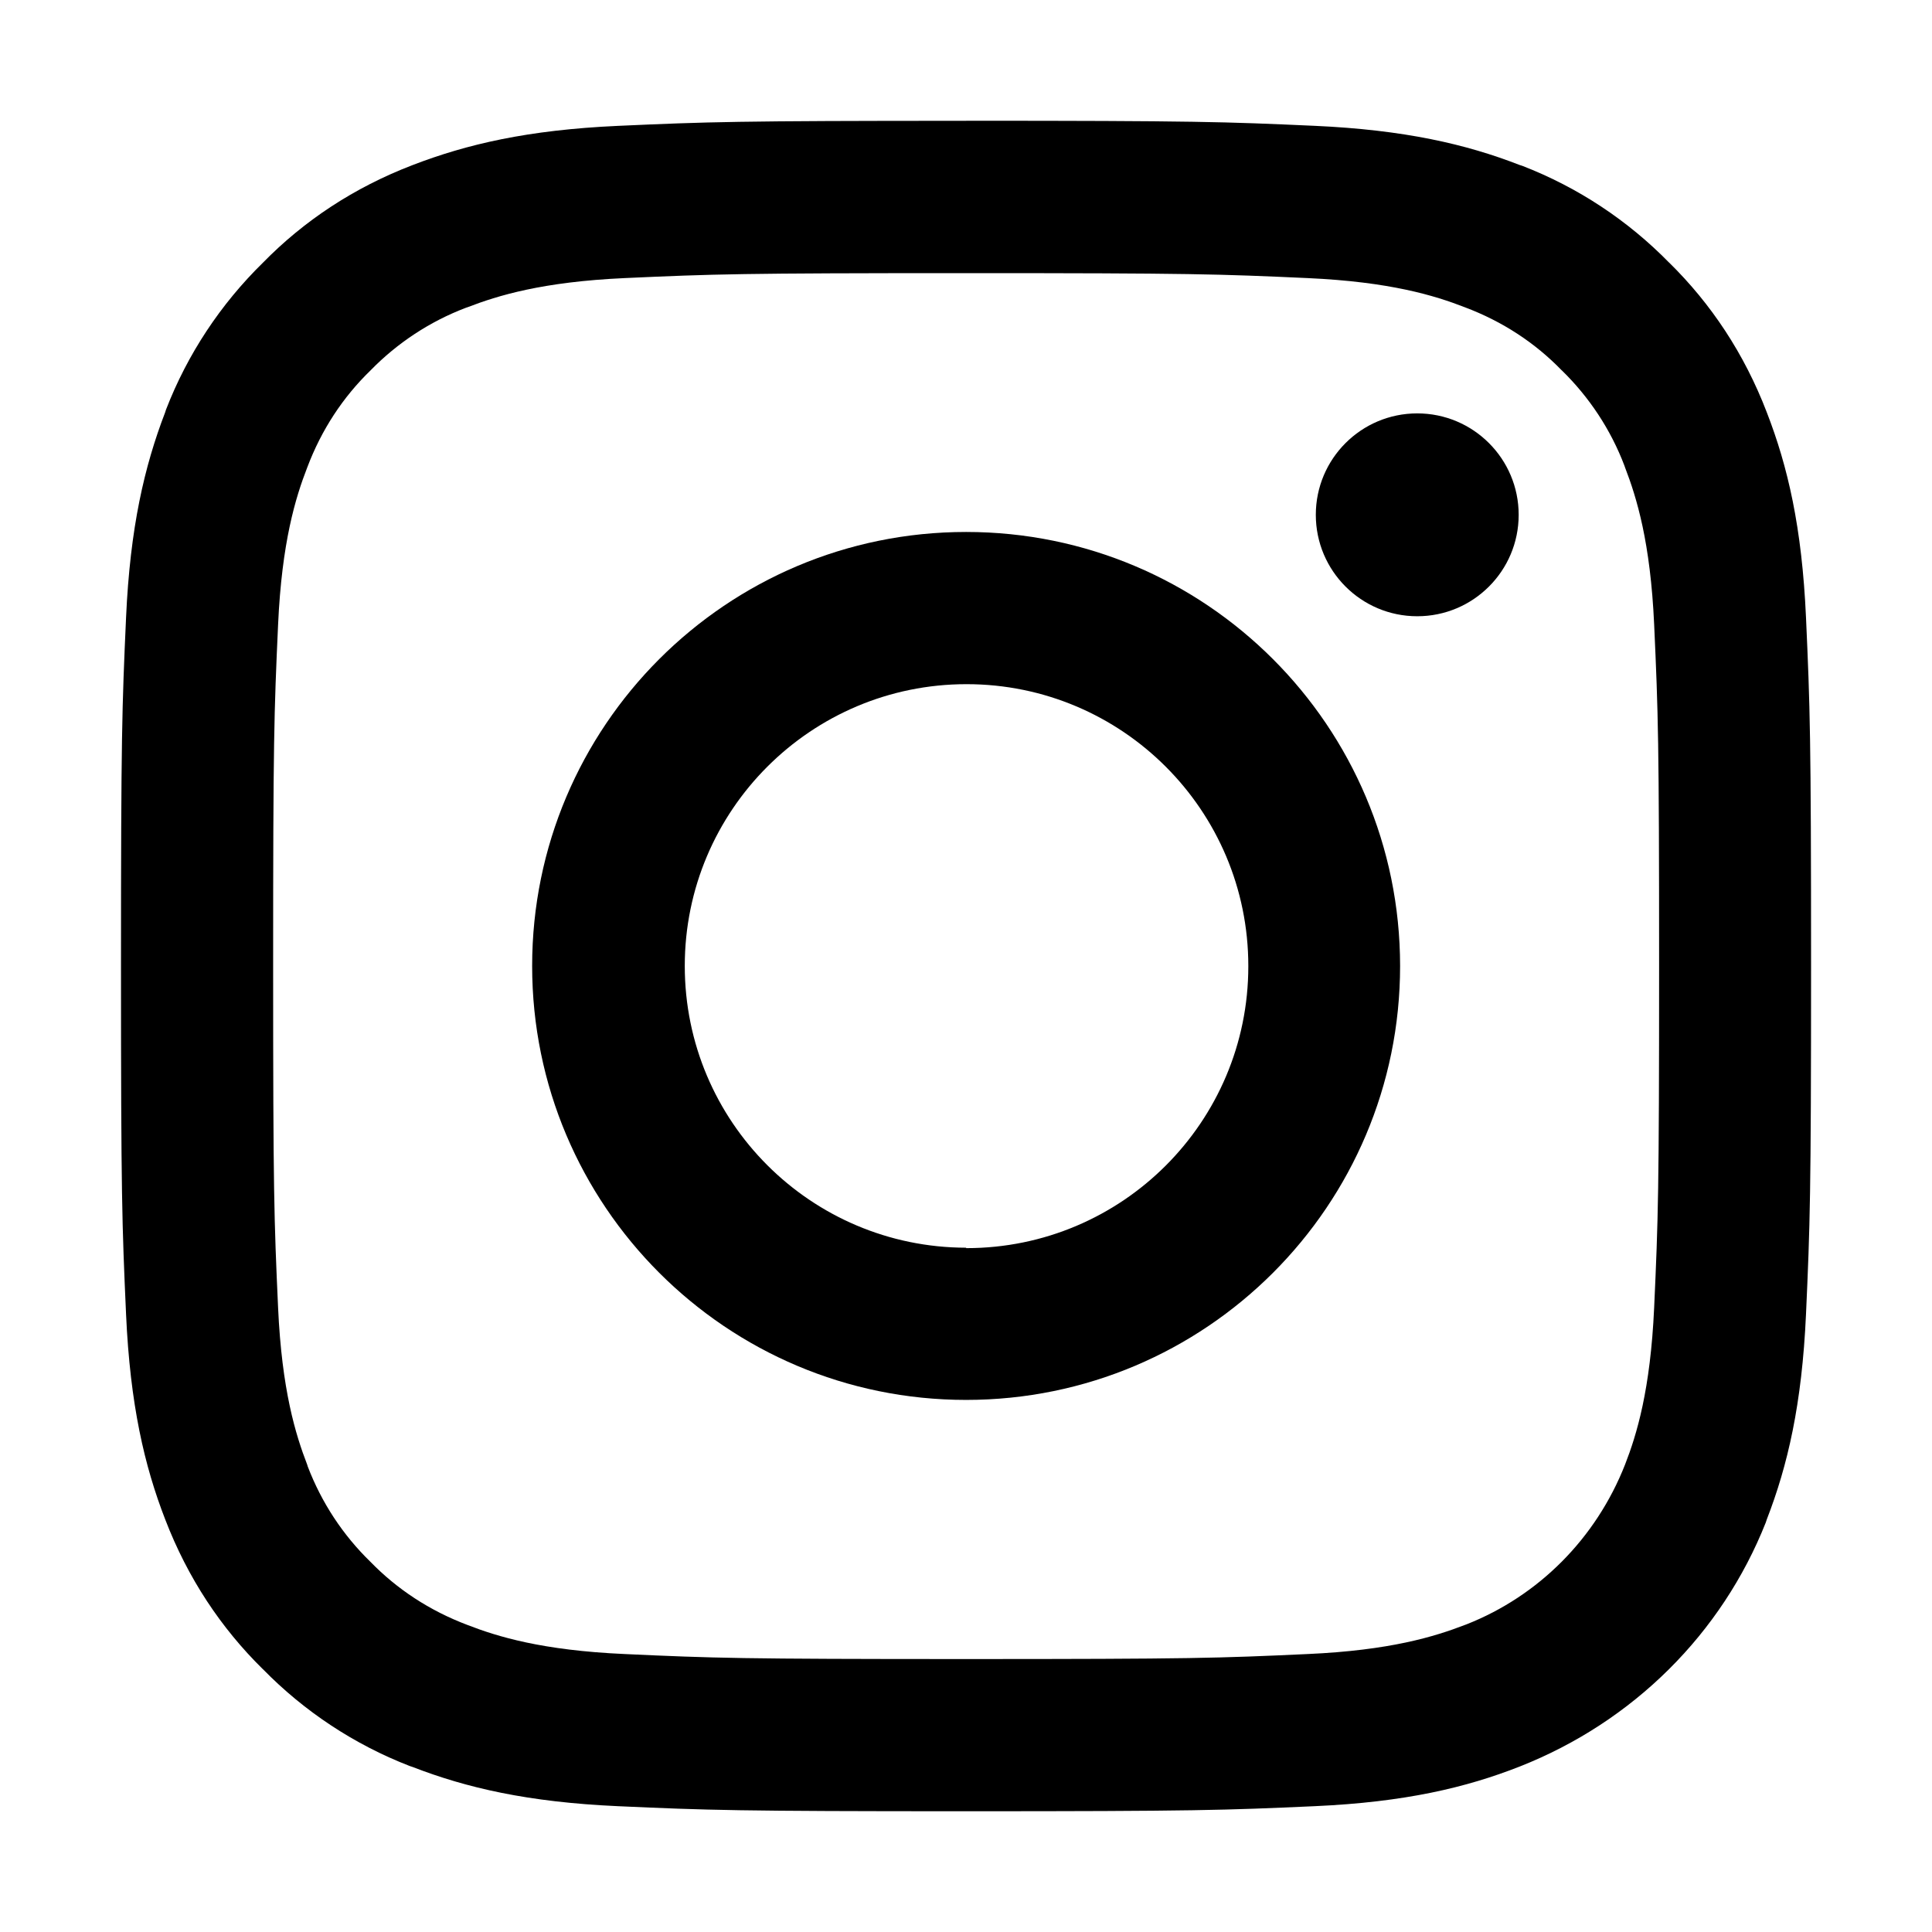
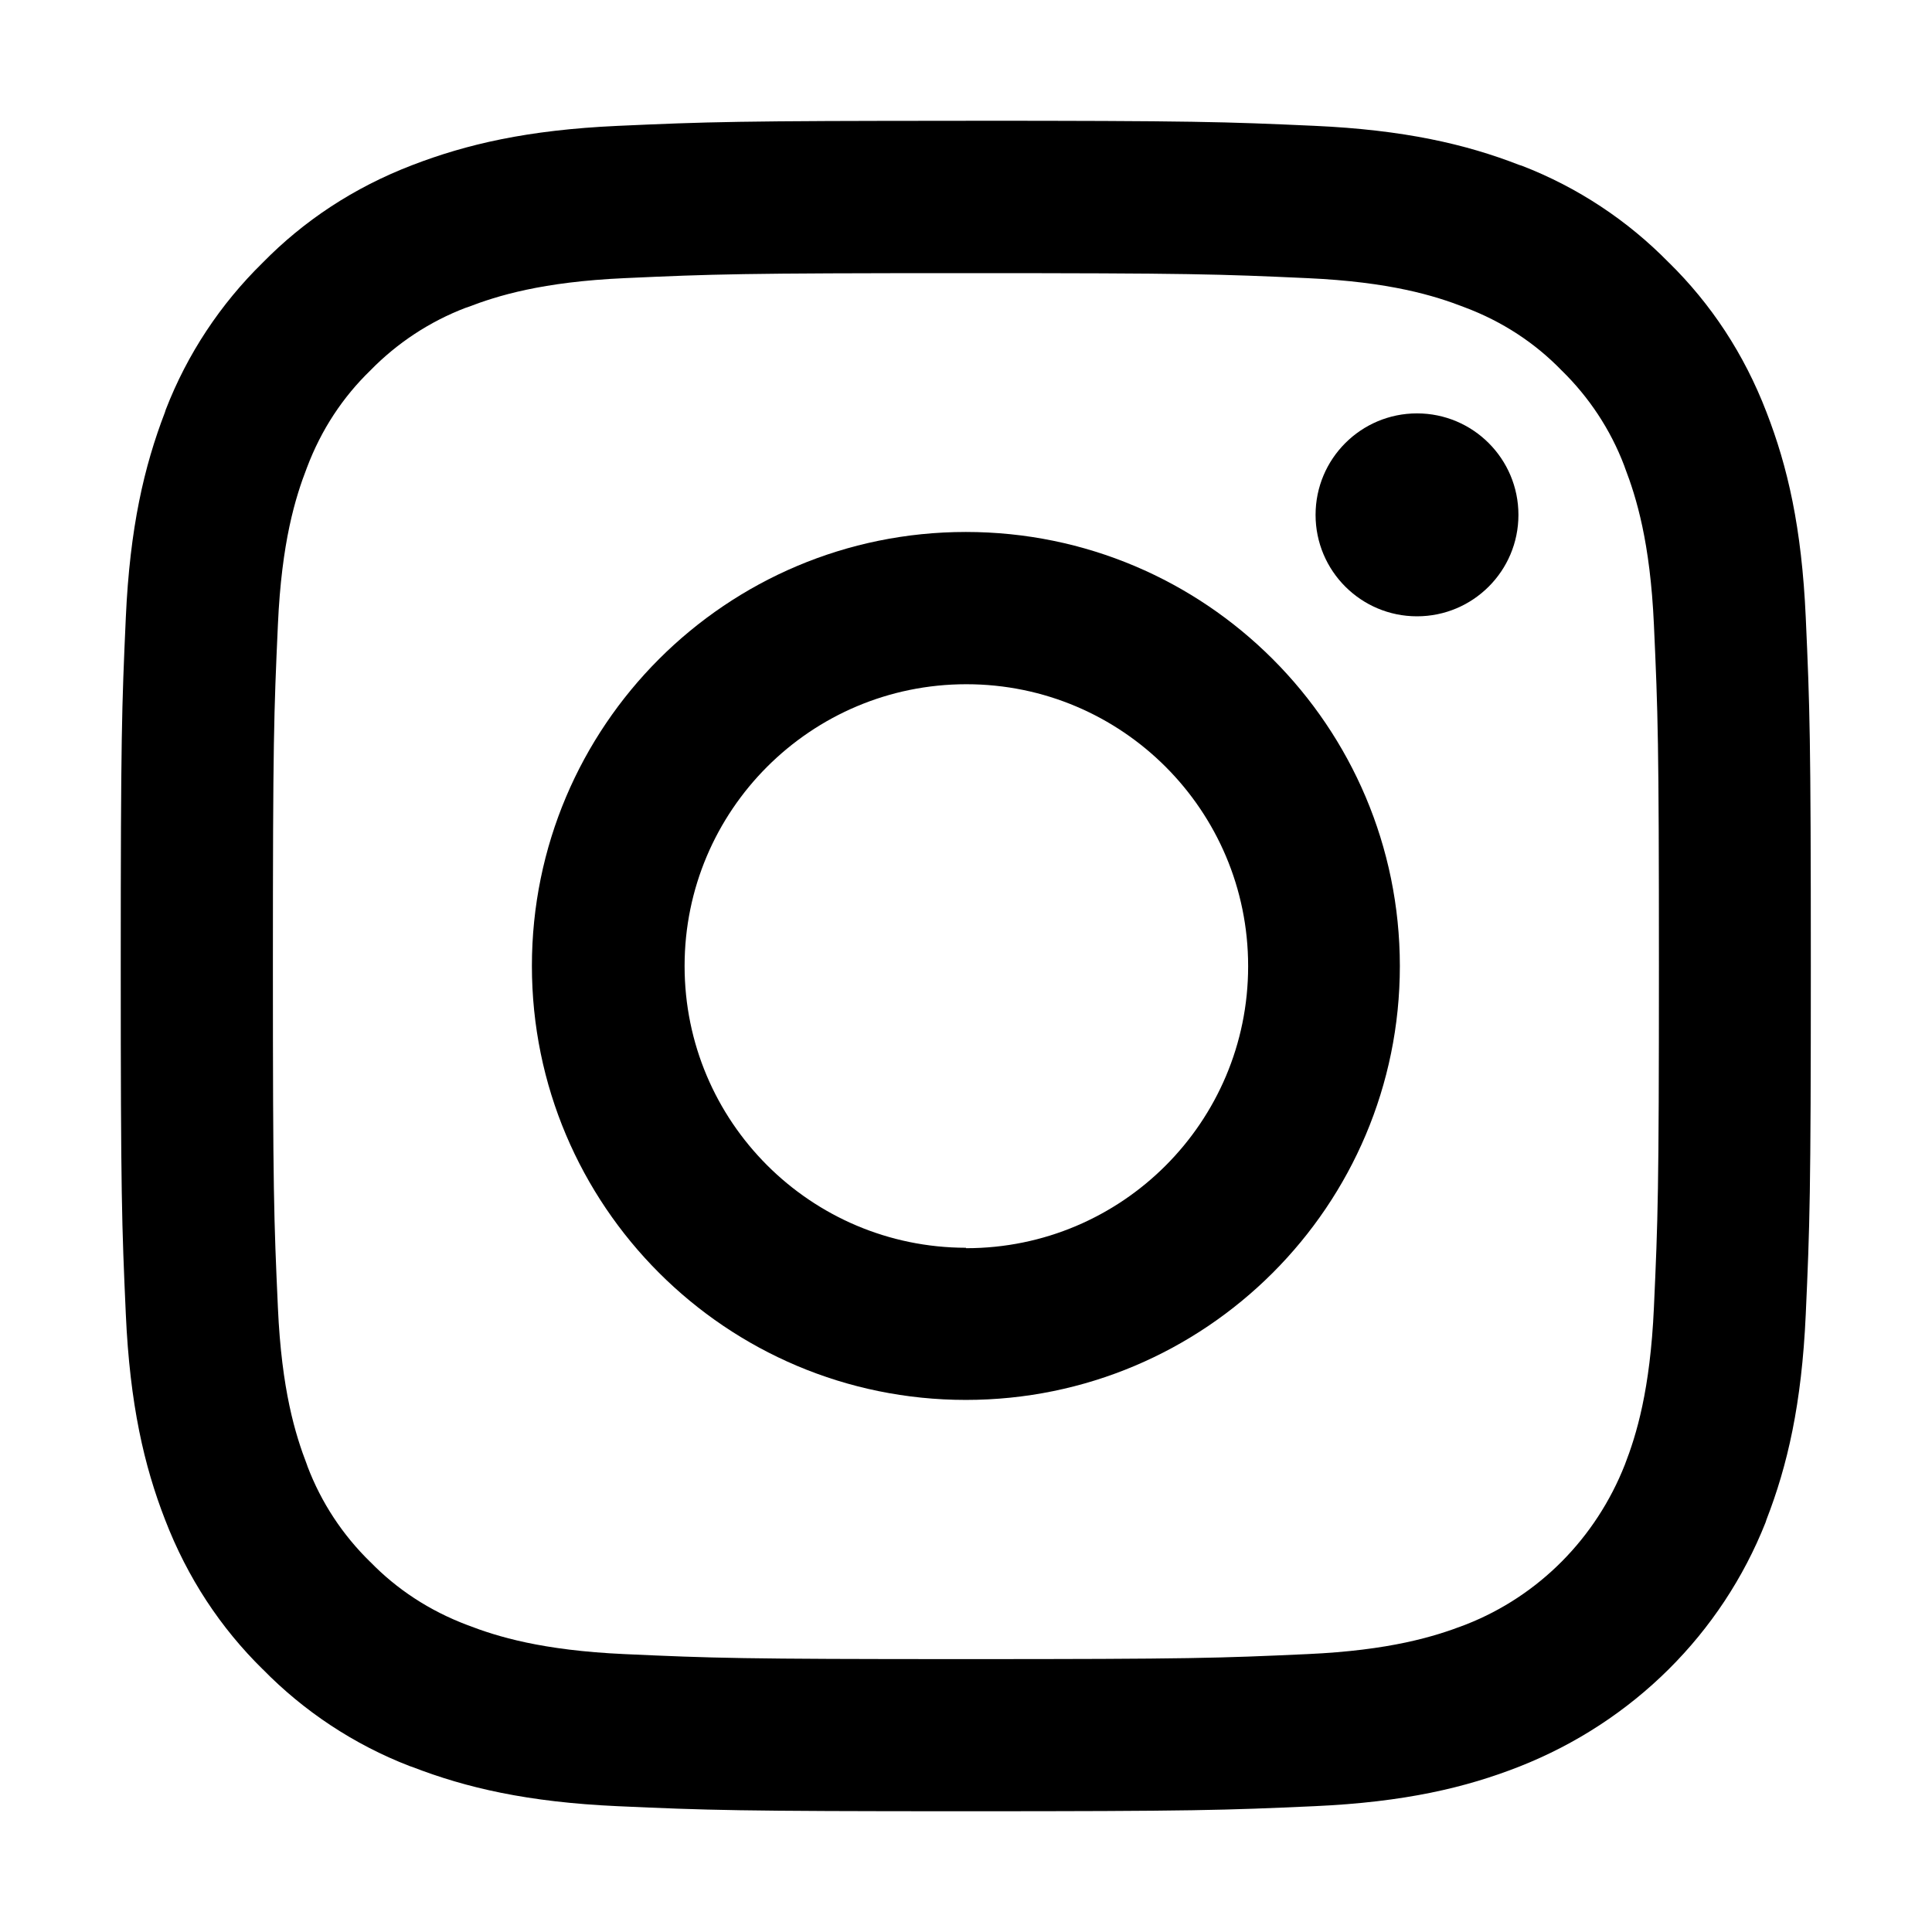
<svg xmlns="http://www.w3.org/2000/svg" width="32" height="32" viewBox="0 0 32 32" fill="none">
-   <path fill-rule="evenodd" clip-rule="evenodd" d="M10.23 2.085C11.724 2.018 12.2 2.001 16.002 2.001V2C19.802 2 20.284 2.017 21.773 2.084C23.262 2.151 24.283 2.388 25.165 2.731L25.212 2.746C26.136 3.103 26.964 3.653 27.645 4.349L27.647 4.35C28.341 5.032 28.891 5.858 29.263 6.828C29.612 7.727 29.846 8.733 29.913 10.227C29.98 11.72 29.997 12.197 29.997 15.998C29.997 19.798 29.98 20.279 29.913 21.769C29.846 23.26 29.609 24.276 29.263 25.168L29.247 25.217C28.52 27.052 27.056 28.516 25.172 29.259C24.284 29.608 23.27 29.849 21.776 29.916C20.282 29.983 19.805 30 16.005 30C12.204 30 11.724 29.983 10.233 29.916C8.742 29.849 7.726 29.612 6.835 29.267L6.787 29.251C5.865 28.894 5.037 28.344 4.356 27.648L4.354 27.647C3.66 26.965 3.11 26.138 2.737 25.168C2.392 24.28 2.155 23.263 2.088 21.769C2.021 20.276 2.004 19.798 2.004 15.998C2.004 12.197 2.021 11.717 2.088 10.227C2.155 8.736 2.392 7.725 2.735 6.831L2.75 6.784C3.107 5.861 3.657 5.035 4.353 4.353L4.354 4.352C5.034 3.657 5.862 3.107 6.832 2.735C7.73 2.389 8.737 2.153 10.23 2.085ZM21.658 4.606C20.183 4.539 19.736 4.524 16.002 4.524H16.003C12.264 4.524 11.823 4.539 10.347 4.606C8.98 4.668 8.244 4.896 7.746 5.088L7.716 5.098C7.116 5.326 6.578 5.683 6.137 6.135L6.136 6.136C5.683 6.576 5.326 7.113 5.088 7.745C4.896 8.239 4.668 8.977 4.606 10.346C4.539 11.822 4.524 12.263 4.524 16.002C4.524 19.741 4.539 20.183 4.606 21.659C4.668 23.025 4.896 23.761 5.088 24.259L5.097 24.289C5.326 24.889 5.681 25.427 6.135 25.868L6.136 25.869C6.576 26.321 7.113 26.677 7.744 26.915C8.239 27.107 8.976 27.335 10.345 27.396C11.822 27.464 12.264 27.479 16.003 27.479C19.742 27.479 20.184 27.464 21.66 27.396C23.026 27.335 23.762 27.107 24.261 26.915L24.291 26.904C25.484 26.433 26.434 25.483 26.916 24.258C27.108 23.764 27.336 23.026 27.398 21.657C27.465 20.182 27.48 19.74 27.48 16.001C27.48 12.262 27.465 11.821 27.398 10.344C27.336 8.978 27.108 8.242 26.916 7.743L26.906 7.714C26.678 7.113 26.321 6.576 25.869 6.135L25.867 6.134C25.428 5.681 24.89 5.325 24.259 5.088C23.765 4.896 23.027 4.668 21.658 4.606Z" fill="black" />
-   <path fill-rule="evenodd" clip-rule="evenodd" d="M8.814 15.999C8.814 12.03 12.032 8.811 16.002 8.811C19.972 8.811 23.188 12.03 23.19 15.999C23.19 19.969 19.972 23.187 16.002 23.187C12.032 23.187 8.814 19.969 8.814 15.999ZM11.342 15.999C11.342 18.575 13.428 20.662 16.002 20.666V20.673H16.007C18.586 20.673 20.676 18.583 20.676 16.005V15.999C20.676 13.422 18.586 11.332 16.009 11.332C13.432 11.332 11.342 13.422 11.342 15.999Z" fill="black" />
-   <path d="M25.154 8.527C25.154 9.455 24.402 10.207 23.474 10.207C22.546 10.207 21.794 9.455 21.794 8.527C21.794 7.599 22.546 6.847 23.474 6.847C24.402 6.847 25.154 7.599 25.154 8.527Z" fill="black" />
+   <path fill-rule="evenodd" clip-rule="evenodd" d="M10.227 2.085C11.72 2.018 12.196 2.001 15.998 2.001V2C19.798 2 20.28 2.017 21.769 2.084C23.259 2.151 24.279 2.388 25.161 2.731L25.209 2.746C26.132 3.103 26.96 3.653 27.641 4.349L27.643 4.35C28.337 5.032 28.887 5.858 29.259 6.828C29.608 7.727 29.842 8.733 29.909 10.227C29.976 11.72 29.993 12.197 29.993 15.998C29.993 19.798 29.976 20.279 29.909 21.769C29.842 23.26 29.605 24.276 29.259 25.168L29.243 25.217C28.516 27.052 27.052 28.516 25.168 29.259C24.28 29.608 23.266 29.849 21.772 29.916C20.279 29.983 19.801 30 16.001 30C12.2 30 11.72 29.983 10.229 29.916C8.739 29.849 7.722 29.612 6.831 29.267L6.783 29.251C5.861 28.894 5.033 28.344 4.352 27.648L4.35 27.647C3.656 26.965 3.106 26.138 2.733 25.168C2.388 24.28 2.151 23.263 2.084 21.769C2.017 20.276 2 19.798 2 15.998C2 12.197 2.017 11.717 2.084 10.227C2.151 8.736 2.388 7.725 2.731 6.831L2.746 6.784C3.103 5.861 3.653 5.035 4.349 4.353L4.35 4.352C5.031 3.657 5.858 3.107 6.828 2.735C7.727 2.389 8.733 2.153 10.227 2.085ZM21.655 4.607C20.18 4.54 19.733 4.524 15.998 4.524H16C12.261 4.524 11.82 4.54 10.343 4.607C8.977 4.669 8.241 4.897 7.742 5.089L7.713 5.098C7.113 5.327 6.575 5.684 6.134 6.136L6.133 6.137C5.679 6.577 5.322 7.114 5.084 7.745C4.892 8.24 4.664 8.977 4.603 10.346C4.536 11.823 4.52 12.264 4.52 16.003C4.52 19.742 4.536 20.184 4.603 21.659C4.664 23.026 4.892 23.762 5.084 24.26L5.094 24.29C5.322 24.89 5.678 25.427 6.131 25.869L6.133 25.87C6.572 26.322 7.11 26.678 7.741 26.916C8.235 27.107 8.973 27.335 10.342 27.397C11.819 27.464 12.261 27.48 16 27.48C19.739 27.48 20.181 27.464 21.656 27.397C23.023 27.335 23.759 27.107 24.257 26.916L24.288 26.904C25.481 26.434 26.431 25.483 26.913 24.259C27.104 23.765 27.332 23.027 27.394 21.658C27.461 20.183 27.477 19.74 27.477 16.001C27.477 12.262 27.461 11.822 27.394 10.345C27.332 8.979 27.104 8.242 26.913 7.744L26.903 7.715C26.675 7.114 26.318 6.577 25.866 6.136L25.864 6.134C25.425 5.682 24.887 5.325 24.256 5.089C23.762 4.897 23.024 4.669 21.655 4.607Z" fill="black" />
+   <path fill-rule="evenodd" clip-rule="evenodd" d="M8.81 15.999C8.81 12.029 12.028 8.811 15.998 8.811C19.968 8.811 23.184 12.029 23.186 15.999C23.186 19.969 19.968 23.187 15.998 23.187C12.028 23.187 8.81 19.969 8.81 15.999ZM11.339 16C11.339 18.576 13.425 20.663 15.999 20.667V20.674H16.005C18.583 20.674 20.673 18.584 20.673 16.006V16C20.673 13.423 18.583 11.333 16.006 11.333C13.429 11.333 11.339 13.423 11.339 16Z" fill="black" />
+   <path d="M25.15 8.528C25.15 9.456 24.398 10.208 23.47 10.208C22.542 10.208 21.79 9.456 21.79 8.528C21.79 7.599 22.542 6.847 23.47 6.847C24.398 6.847 25.15 7.599 25.15 8.528Z" fill="black" />
</svg>
